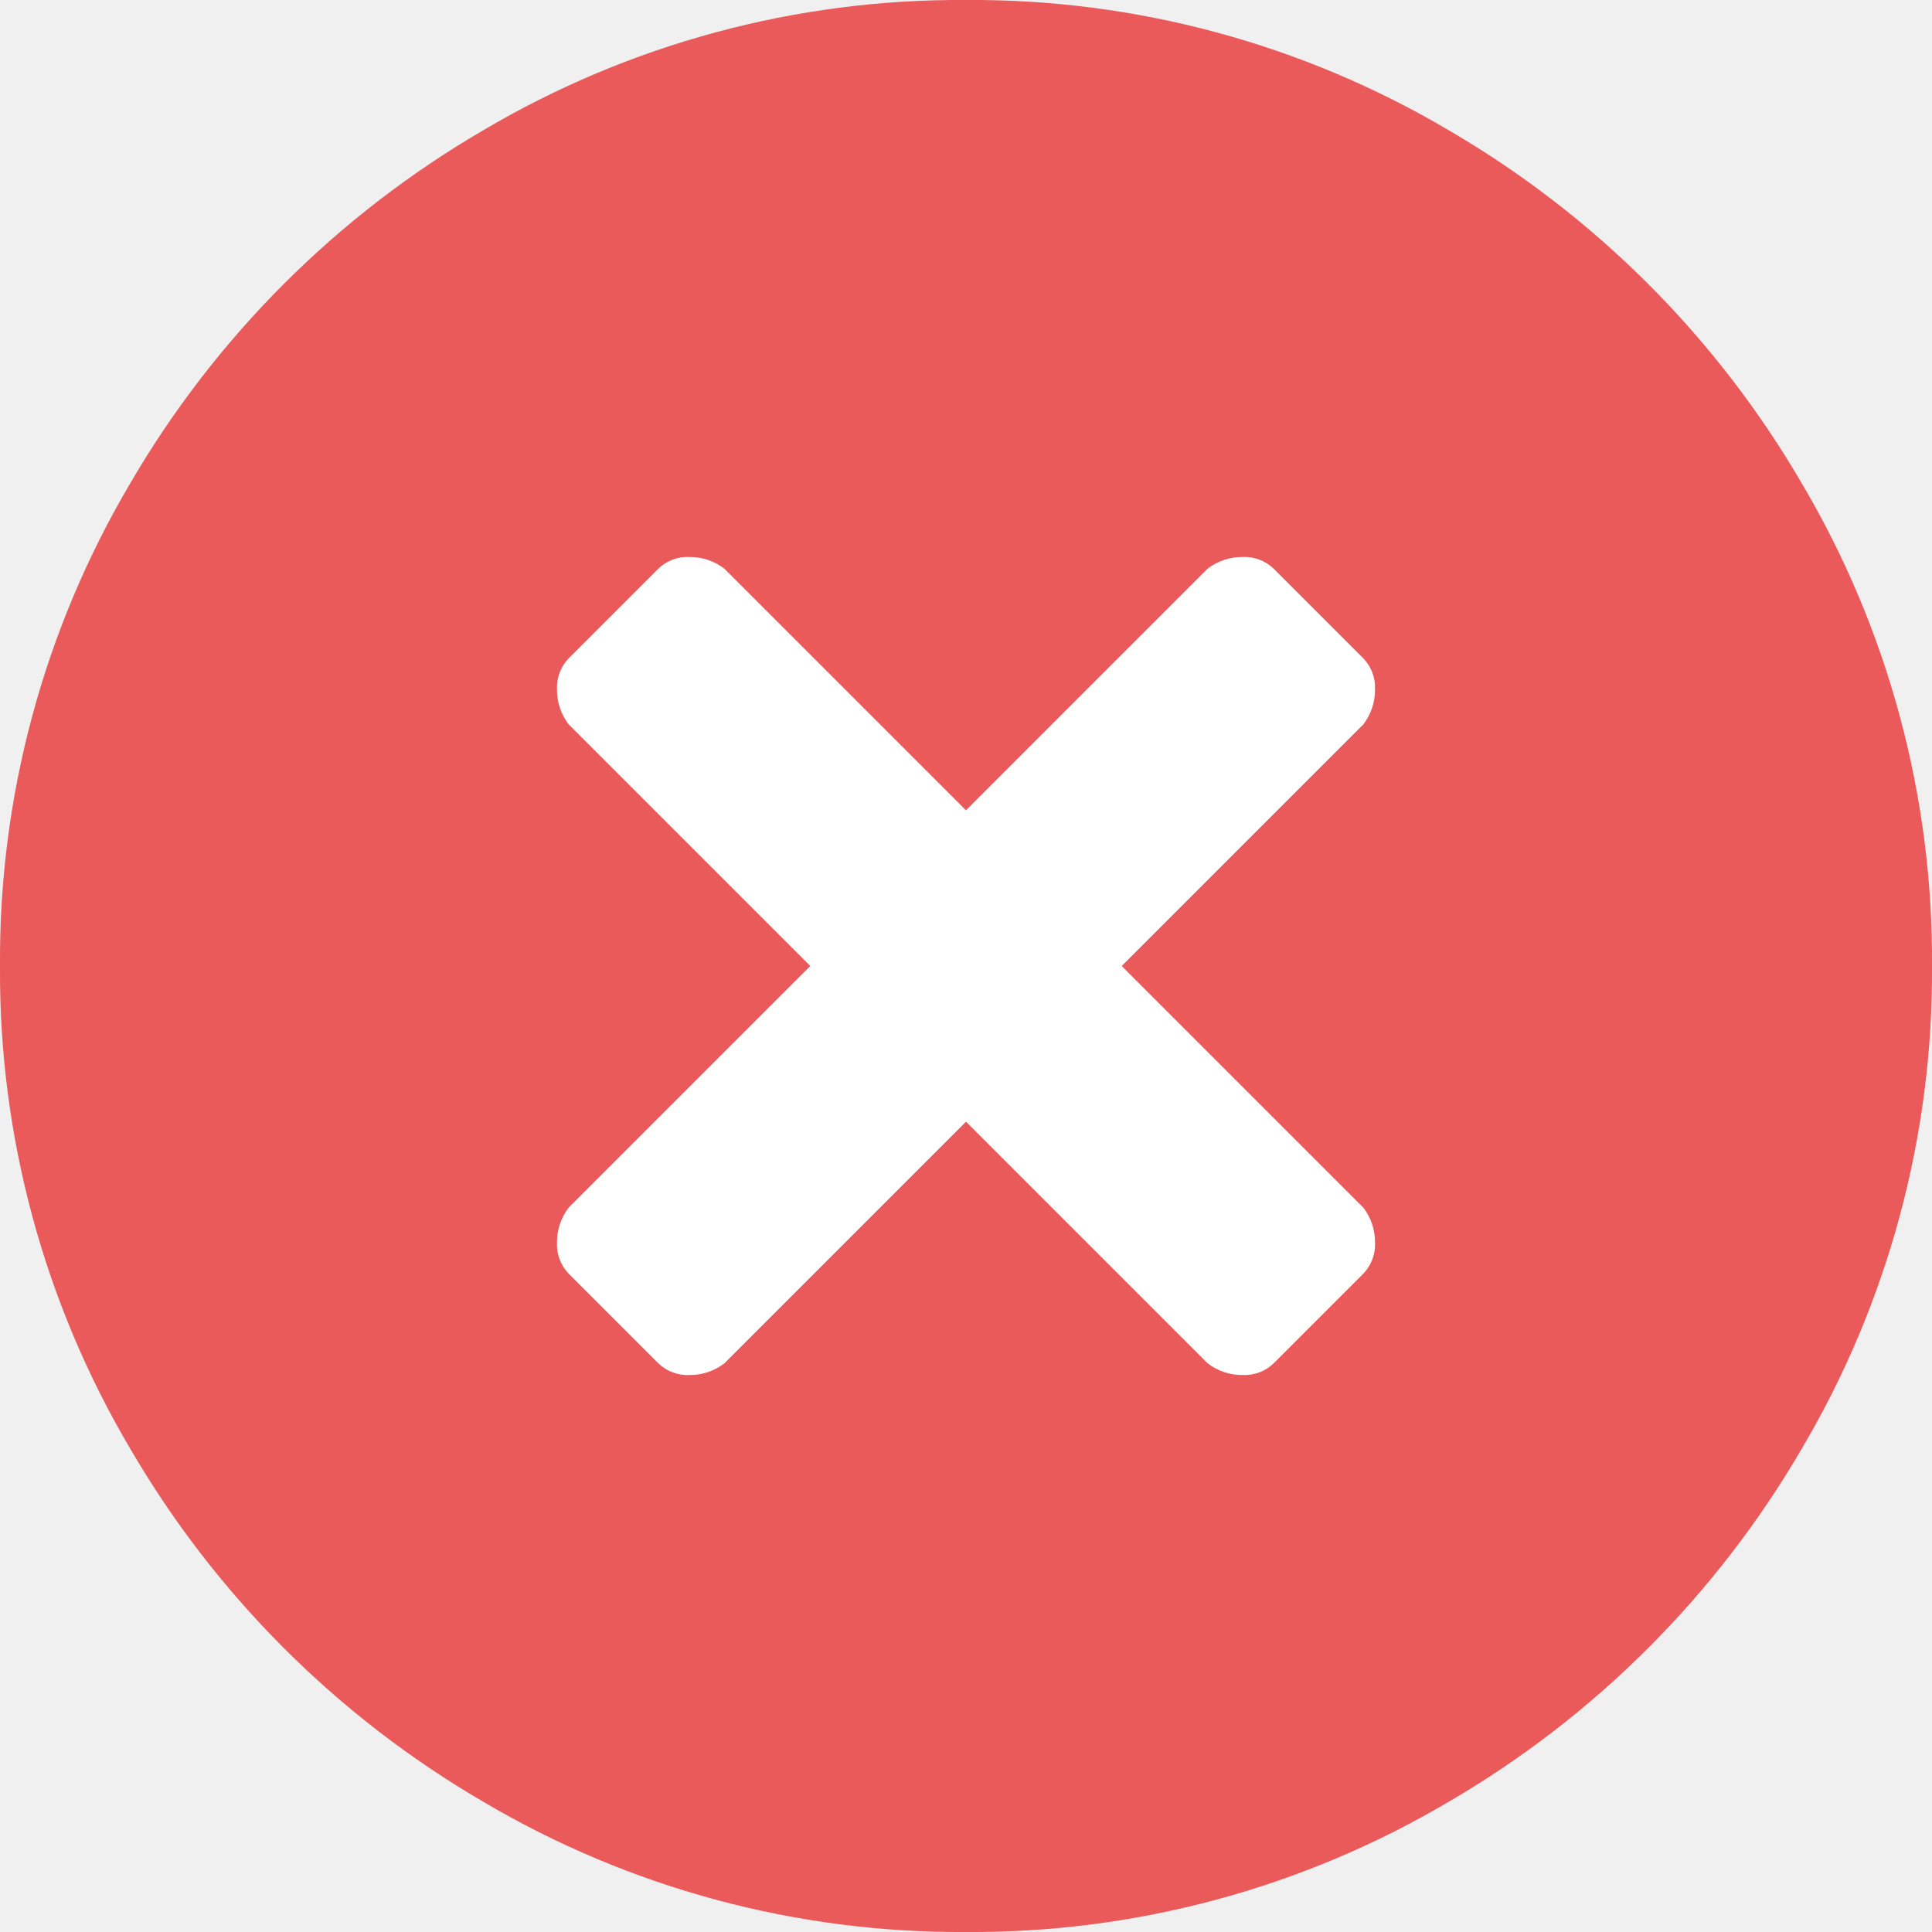
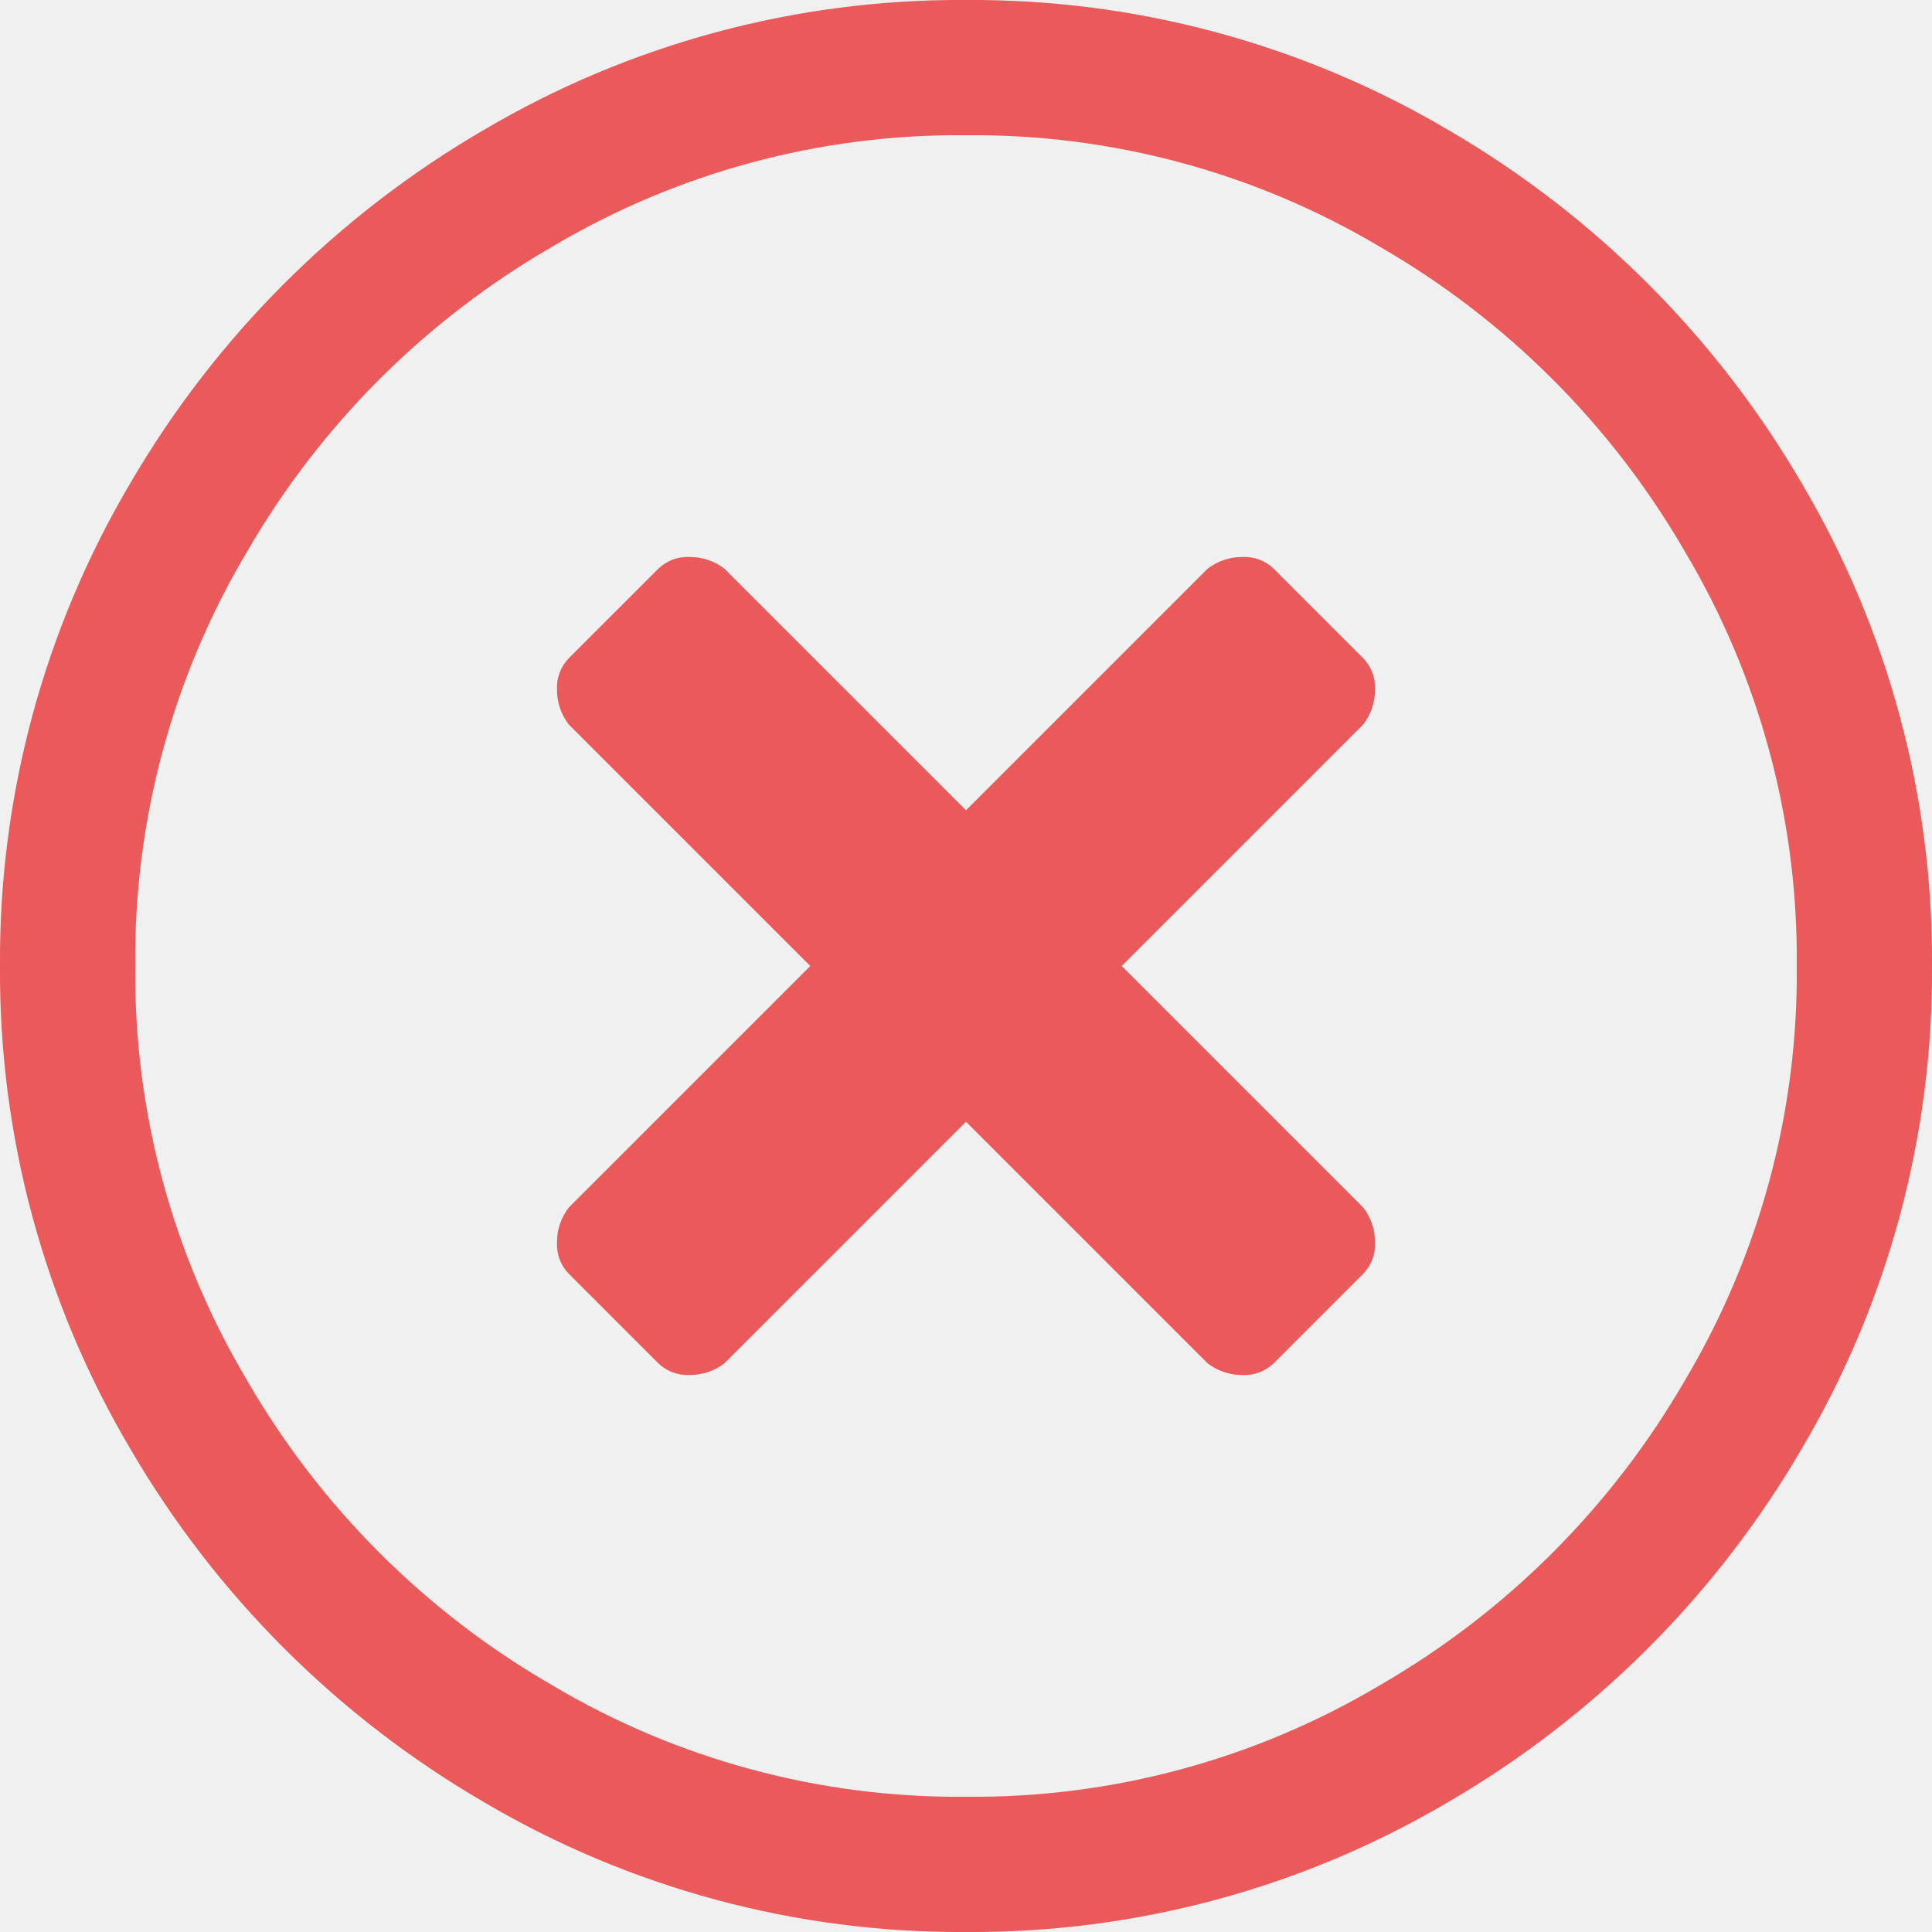
<svg xmlns="http://www.w3.org/2000/svg" id="Layer_1" data-name="Layer 1" viewBox="0 0 100 100">
  <defs>
-     <style>.cls-1{fill:#ea5a5a;}.cls-2{fill:#fff;}</style>
+     <style>.cls-1{fill:#ea5a5a;}</style>
  </defs>
-   <path class="cls-1" d="M75,6.75A50.68,50.68,0,0,1,93.25,25,48.47,48.47,0,0,1,100,50a48.47,48.47,0,0,1-6.75,25A50.68,50.68,0,0,1,75,93.25,48.47,48.47,0,0,1,50,100a48.47,48.47,0,0,1-25-6.75A50.68,50.68,0,0,1,6.75,75,48.47,48.47,0,0,1,0,50,48.47,48.47,0,0,1,6.75,25,50.68,50.68,0,0,1,25,6.75,48.47,48.47,0,0,1,50,0,48.47,48.47,0,0,1,75,6.75Z" />
-   <path class="cls-2" d="M71.17,35.69a2.17,2.17,0,0,0-.61-1.62l-4.63-4.63a2.17,2.17,0,0,0-1.62-.61,2.91,2.91,0,0,0-1.81.61L50,41.94,37.5,29.44a2.91,2.91,0,0,0-1.81-.61,2.17,2.17,0,0,0-1.62.61l-4.63,4.63a2.17,2.17,0,0,0-.61,1.62,2.91,2.91,0,0,0,.61,1.81L41.94,50,29.44,62.5a2.91,2.91,0,0,0-.61,1.81,2.17,2.17,0,0,0,.61,1.62l4.63,4.63a2.17,2.17,0,0,0,1.62.61,2.91,2.91,0,0,0,1.81-.61L50,58.06l12.5,12.5a2.91,2.91,0,0,0,1.81.61,2.17,2.17,0,0,0,1.62-.61l4.63-4.63a2.17,2.17,0,0,0,.61-1.62,2.91,2.91,0,0,0-.61-1.81L58.06,50l12.5-12.5A2.91,2.91,0,0,0,71.17,35.69Z" />
+   <path class="cls-1" d="M50,7a41.14,41.14,0,0,1,21.45,5.79A43.15,43.15,0,0,1,87.21,28.55,41.14,41.14,0,0,1,93,50a41.14,41.14,0,0,1-5.79,21.45A43.15,43.15,0,0,1,71.45,87.21,41.14,41.14,0,0,1,50,93a41.14,41.14,0,0,1-21.45-5.79A43.15,43.15,0,0,1,12.79,71.45,41.14,41.14,0,0,1,7,50a41.14,41.14,0,0,1,5.79-21.45A43.15,43.15,0,0,1,28.55,12.79,41.14,41.14,0,0,1,50,7m0-7A48.47,48.47,0,0,0,25,6.75,50.68,50.68,0,0,0,6.75,25,48.47,48.47,0,0,0,0,50,48.47,48.47,0,0,0,6.75,75,50.68,50.68,0,0,0,25,93.25,48.47,48.47,0,0,0,50,100a48.47,48.47,0,0,0,25-6.75A50.68,50.68,0,0,0,93.25,75,48.47,48.47,0,0,0,100,50a48.47,48.47,0,0,0-6.75-25A50.68,50.68,0,0,0,75,6.75,48.47,48.47,0,0,0,50,0Z" />
+   <path class="cls-1" d="M71.17,35.69a2.17,2.17,0,0,0-.61-1.62l-4.63-4.63a2.17,2.17,0,0,0-1.62-.61,2.91,2.91,0,0,0-1.81.61L50,41.94,37.5,29.44a2.91,2.91,0,0,0-1.81-.61,2.17,2.17,0,0,0-1.62.61l-4.63,4.63a2.17,2.17,0,0,0-.61,1.62,2.91,2.91,0,0,0,.61,1.81L41.94,50,29.44,62.5a2.91,2.91,0,0,0-.61,1.81,2.17,2.17,0,0,0,.61,1.62l4.63,4.63a2.17,2.17,0,0,0,1.62.61,2.91,2.91,0,0,0,1.81-.61L50,58.06l12.5,12.5a2.91,2.91,0,0,0,1.81.61,2.17,2.17,0,0,0,1.62-.61l4.63-4.63a2.17,2.17,0,0,0,.61-1.62,2.91,2.91,0,0,0-.61-1.81L58.06,50l12.5-12.5A2.91,2.91,0,0,0,71.17,35.69Z" />
</svg>
